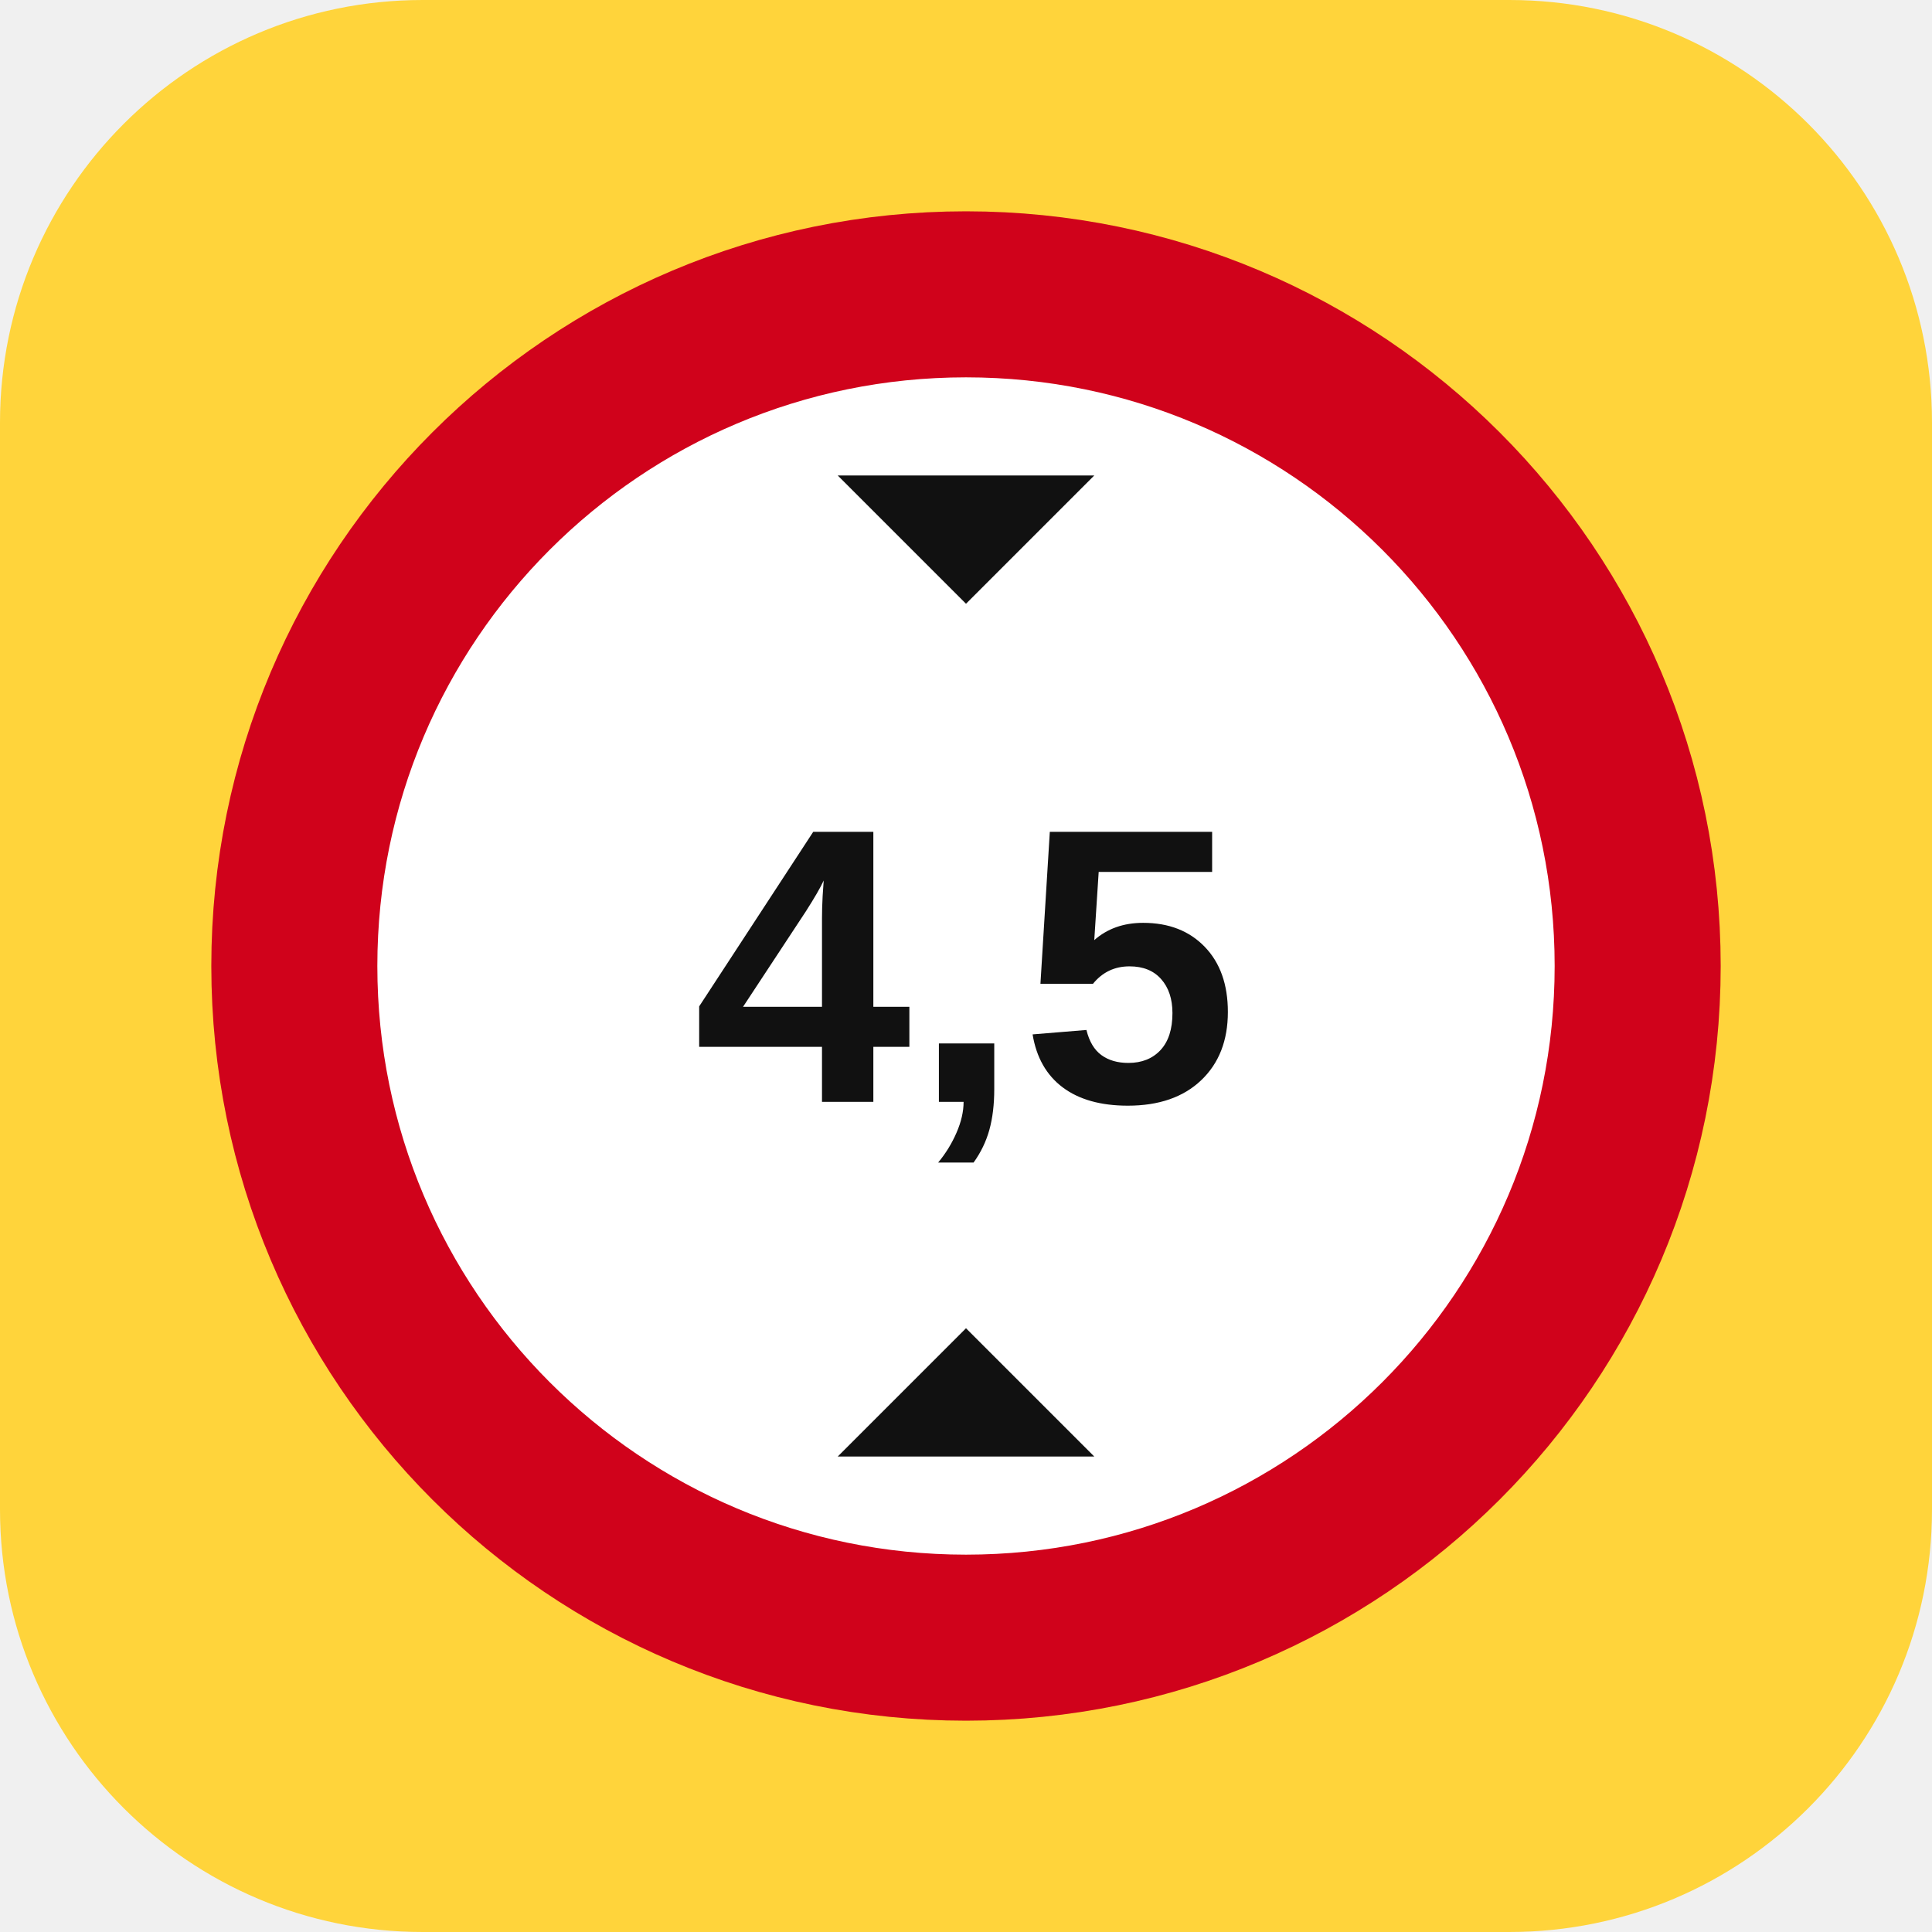
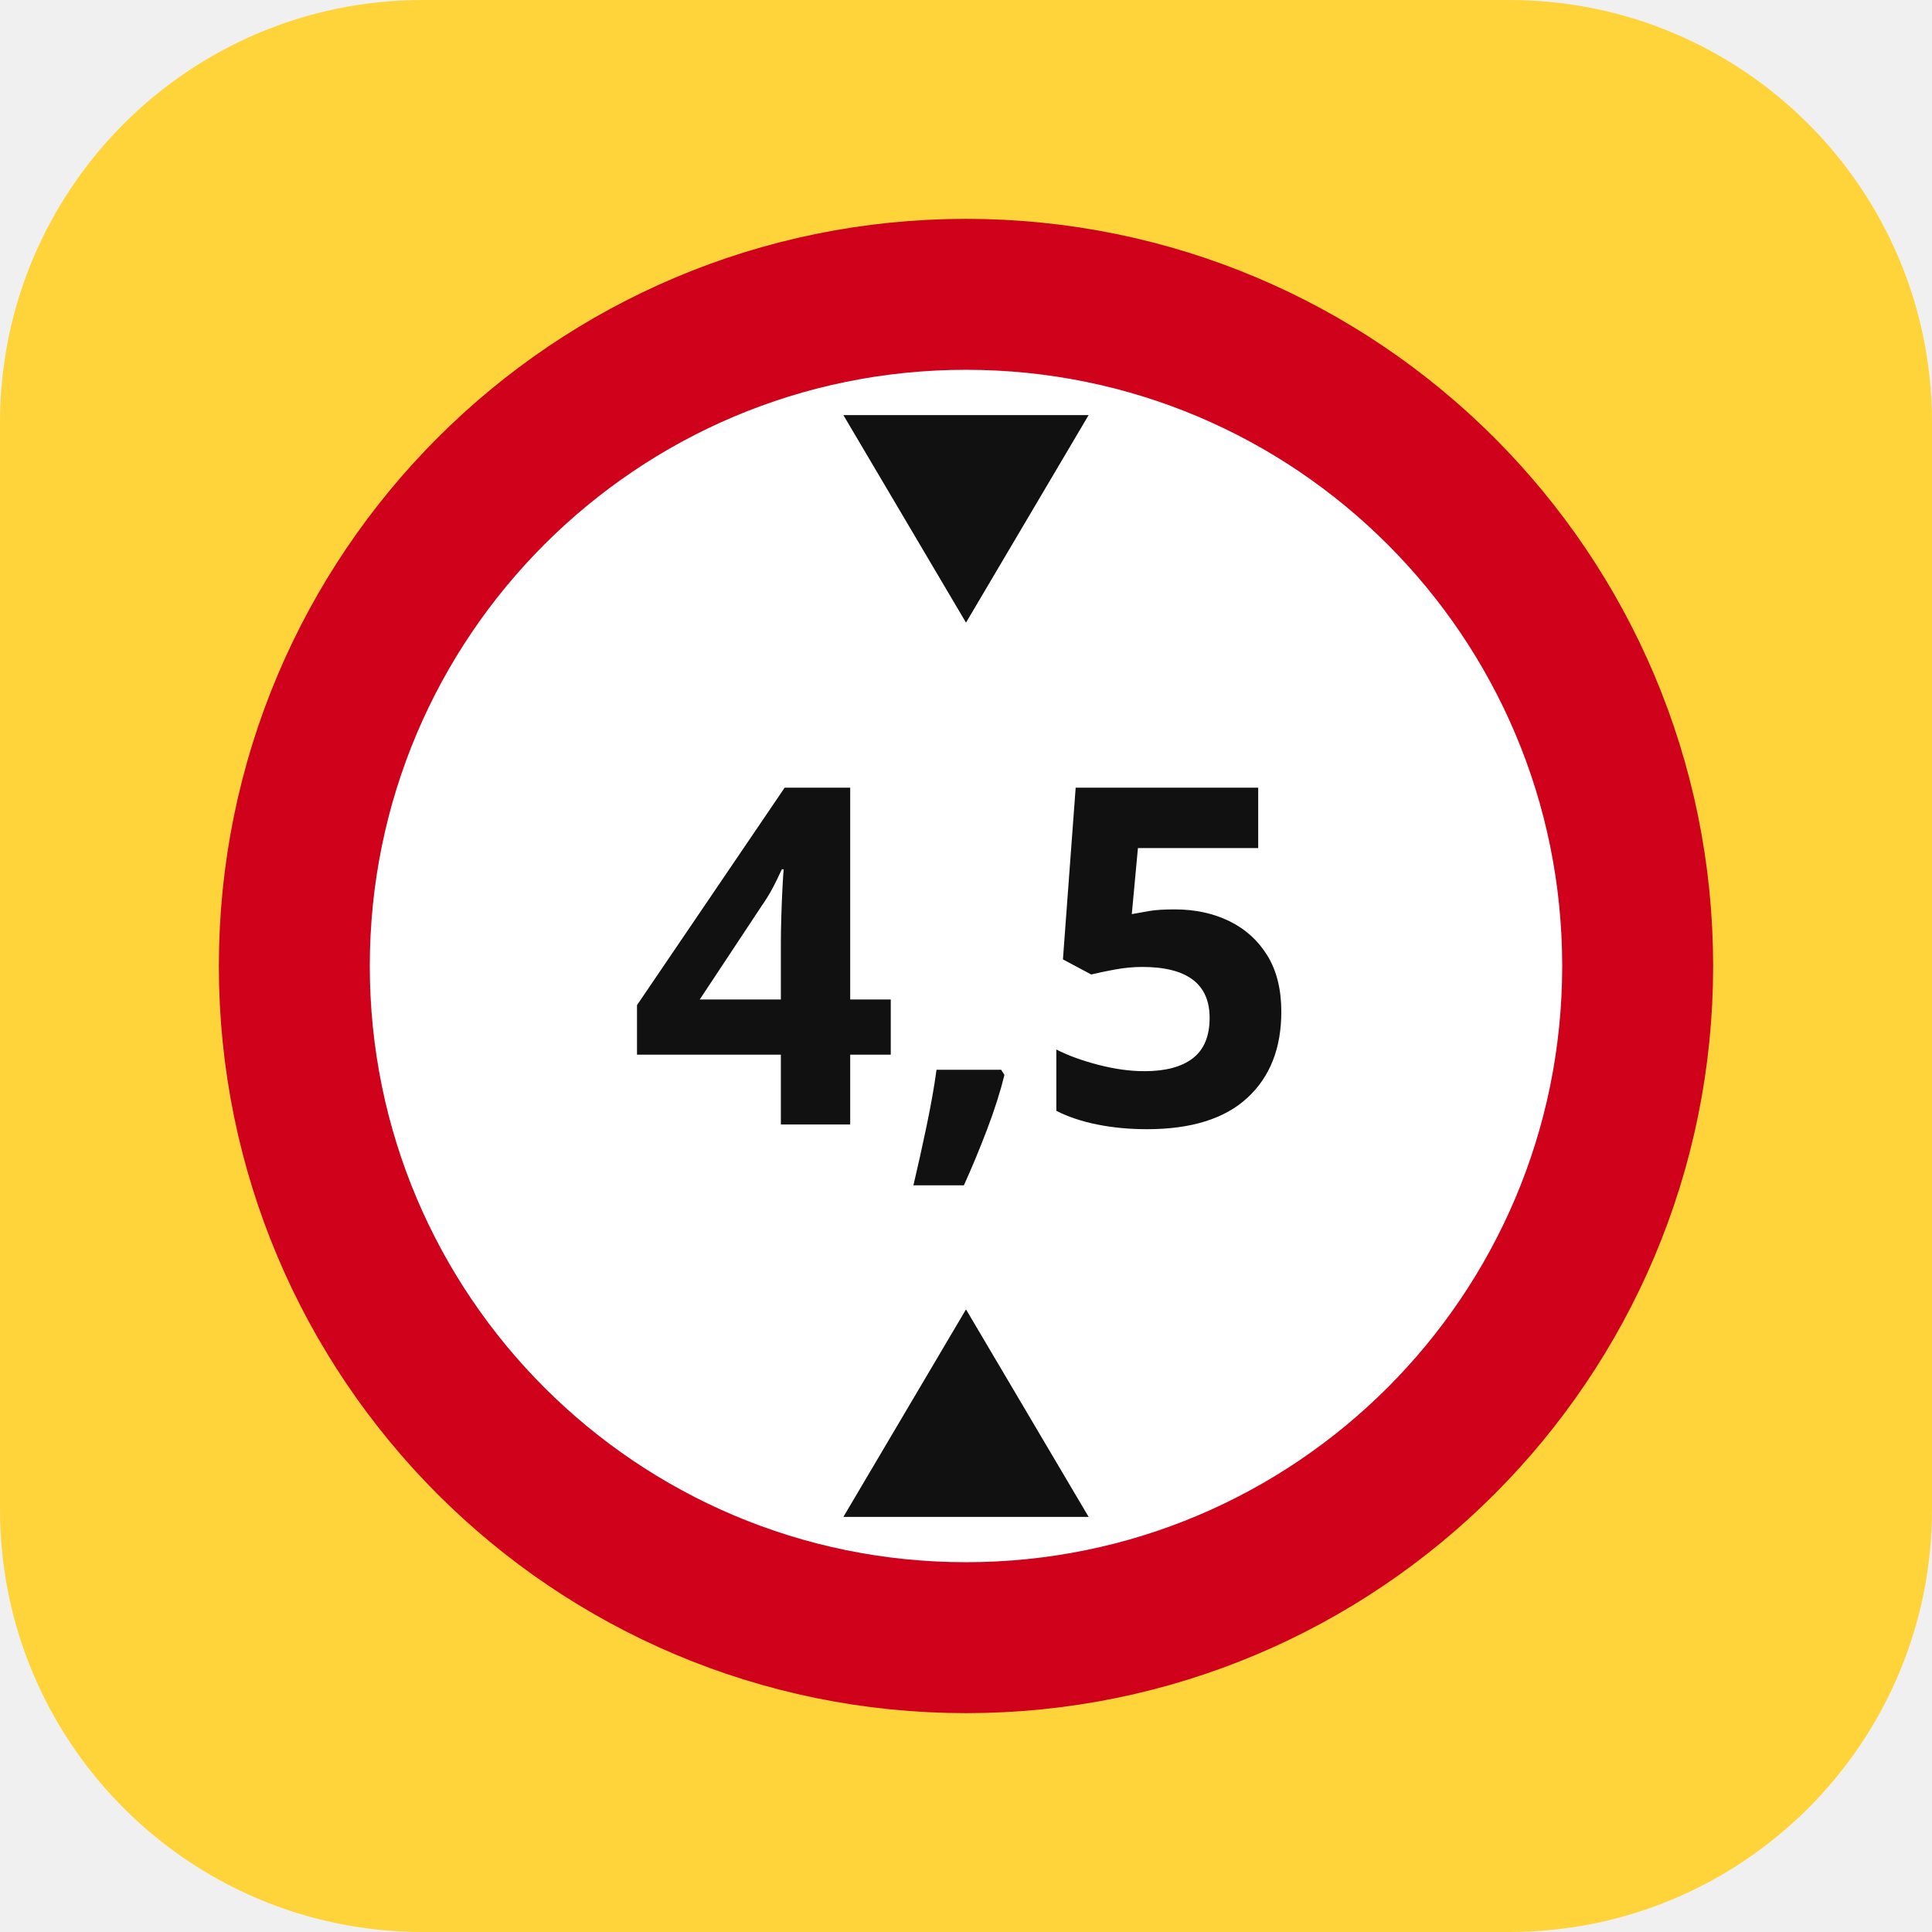
<svg xmlns="http://www.w3.org/2000/svg" viewBox="0 0 512 512">
  <rect width="512" height="512" rx="112" fill="#FFD43B" />
-   <circle cx="256" cy="256" r="178" fill="#fff" stroke="#D0021B" stroke-width="44" />
-   <path d="M222 126h68l-34 34z" fill="#111" />
-   <path d="M222 386h68l-34-34z" fill="#111" />
-   <text x="256" y="292" text-anchor="middle" font-family="Arial Narrow,Arial,sans-serif" font-weight="700" font-size="104" fill="#111">4,5</text>
+   <circle cx="256" cy="256" r="178" fill="#fff" stroke="#D0021B" stroke-width="40" />
+   <path d="M223.5 110h65l-32.5 55z" fill="#111" />
+   <path d="M223.5 402h65l-32.5-55z" fill="#111" />
+   <text x="256" y="298" text-anchor="middle" font-family="Barlow Condensed, Arial Narrow, sans-serif" font-weight="800" font-size="125" fill="#111">4,5</text>
</svg>
